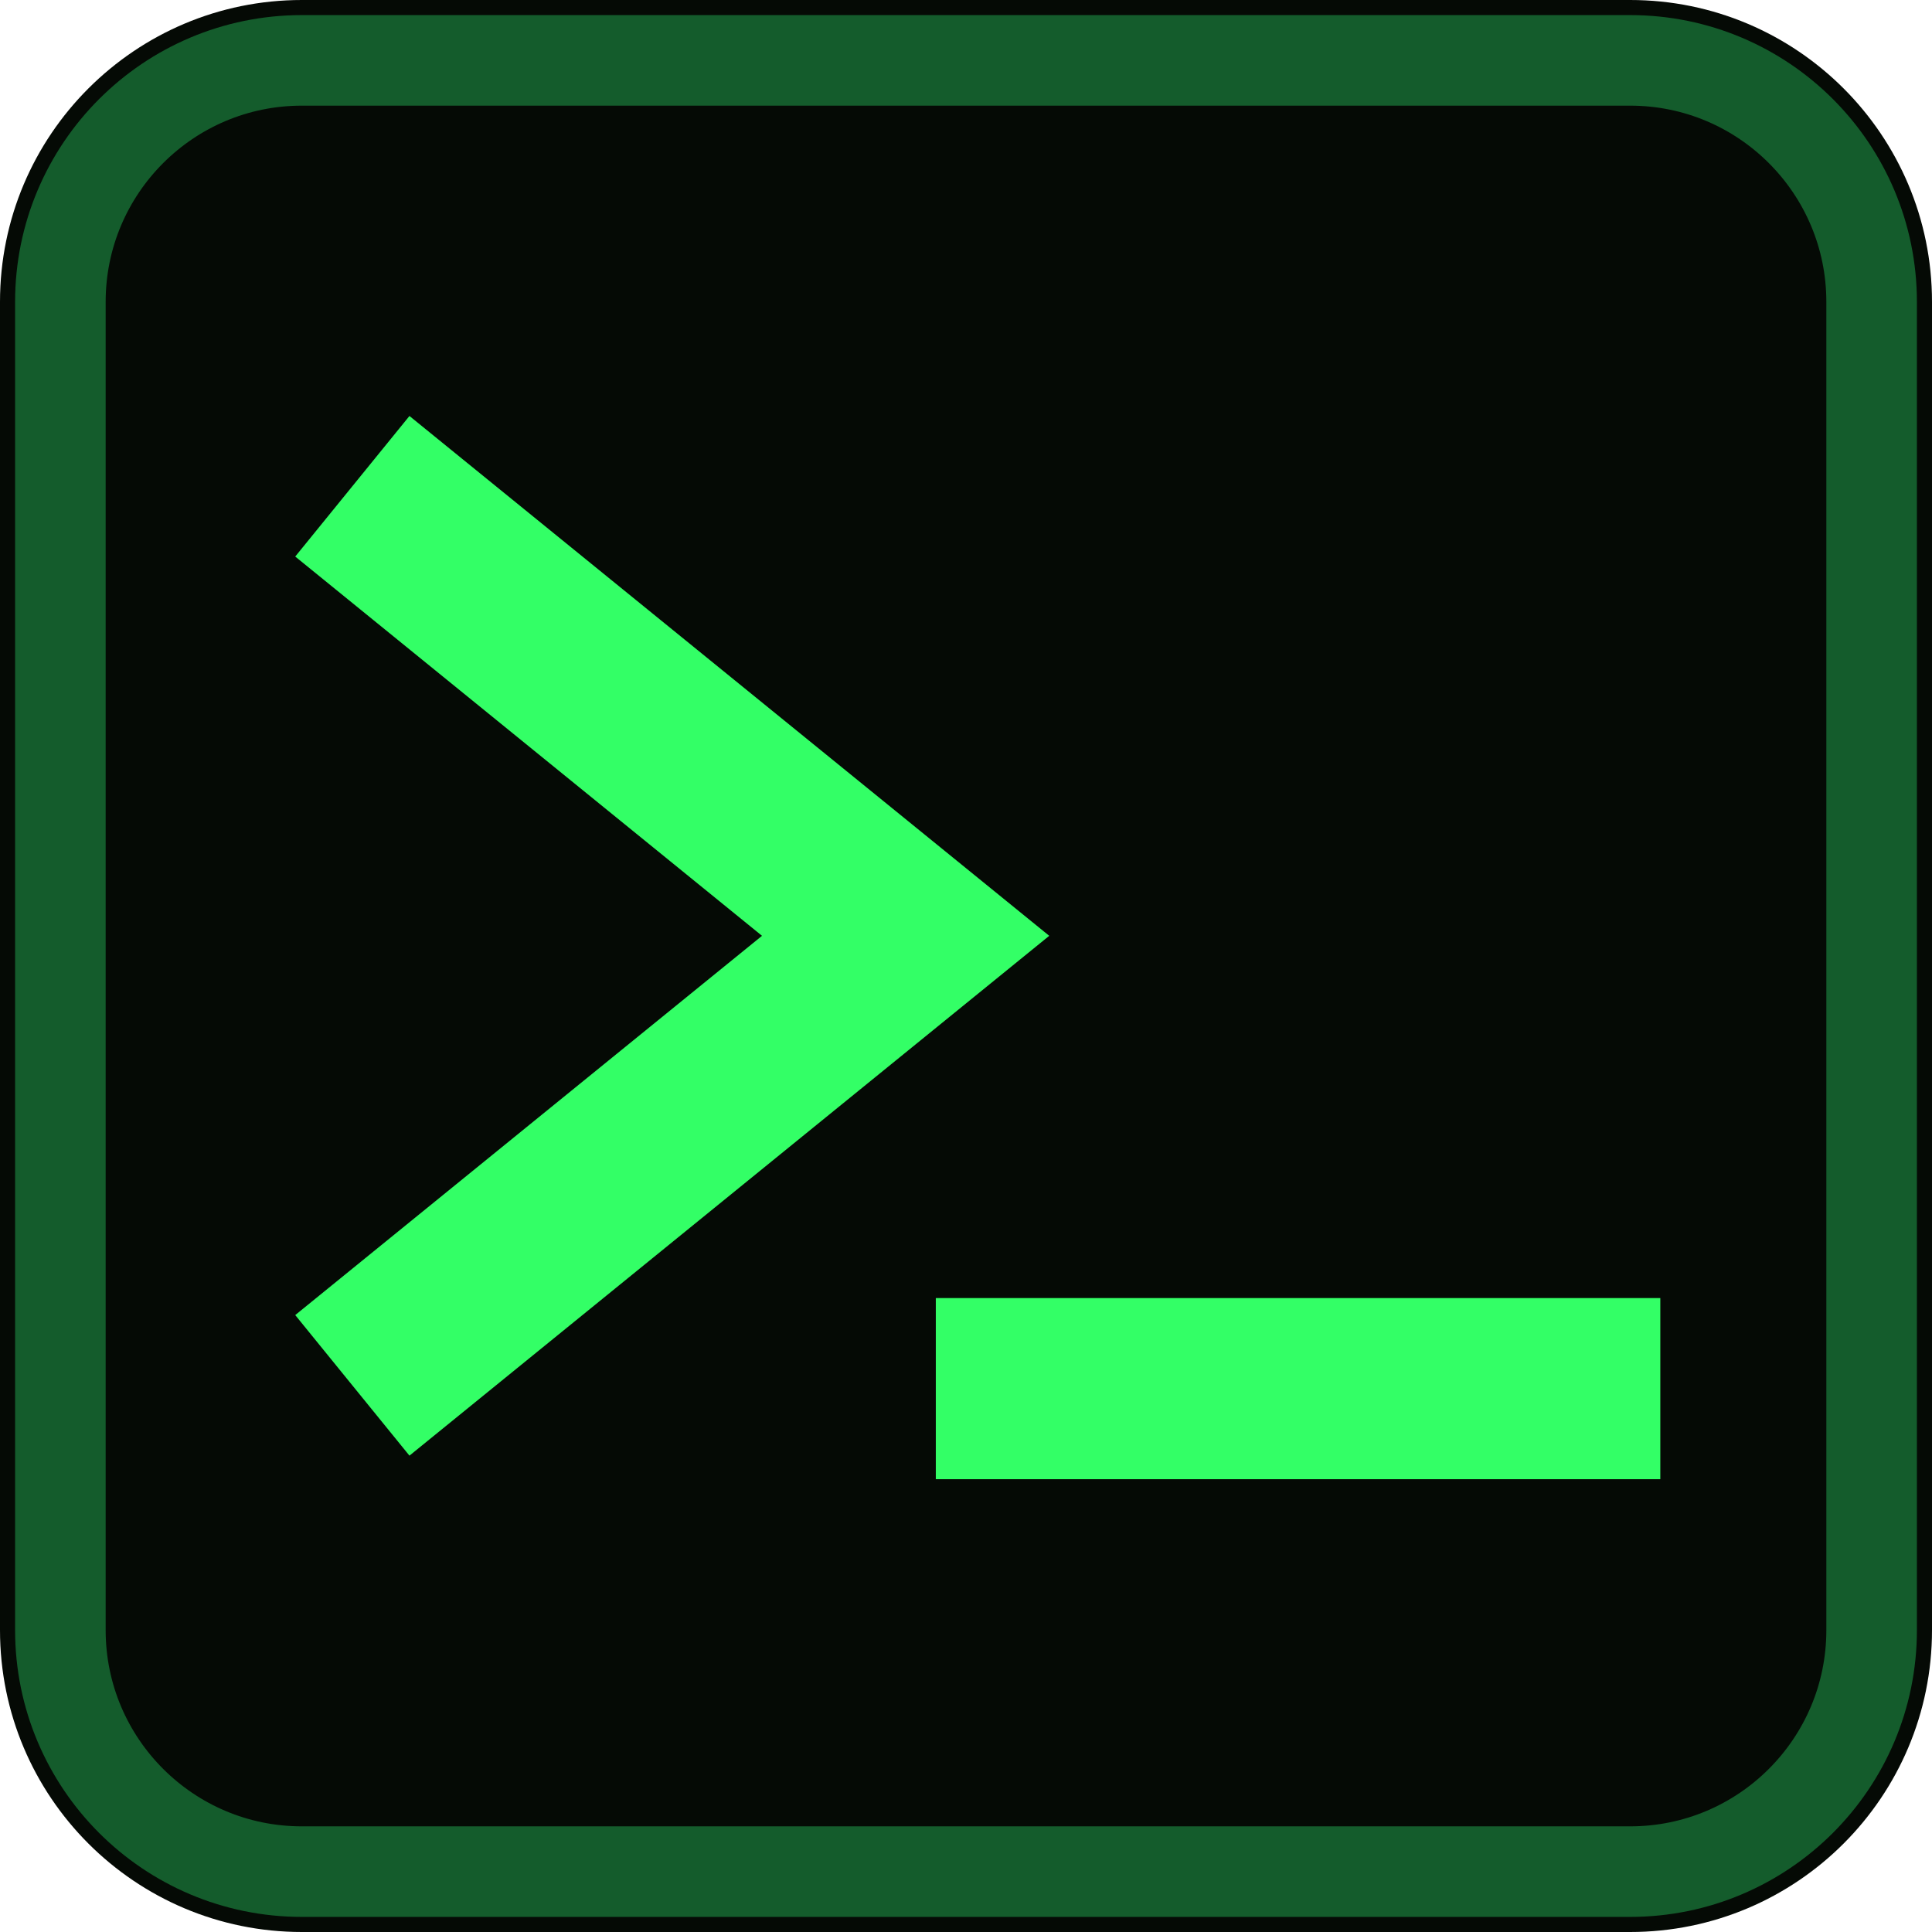
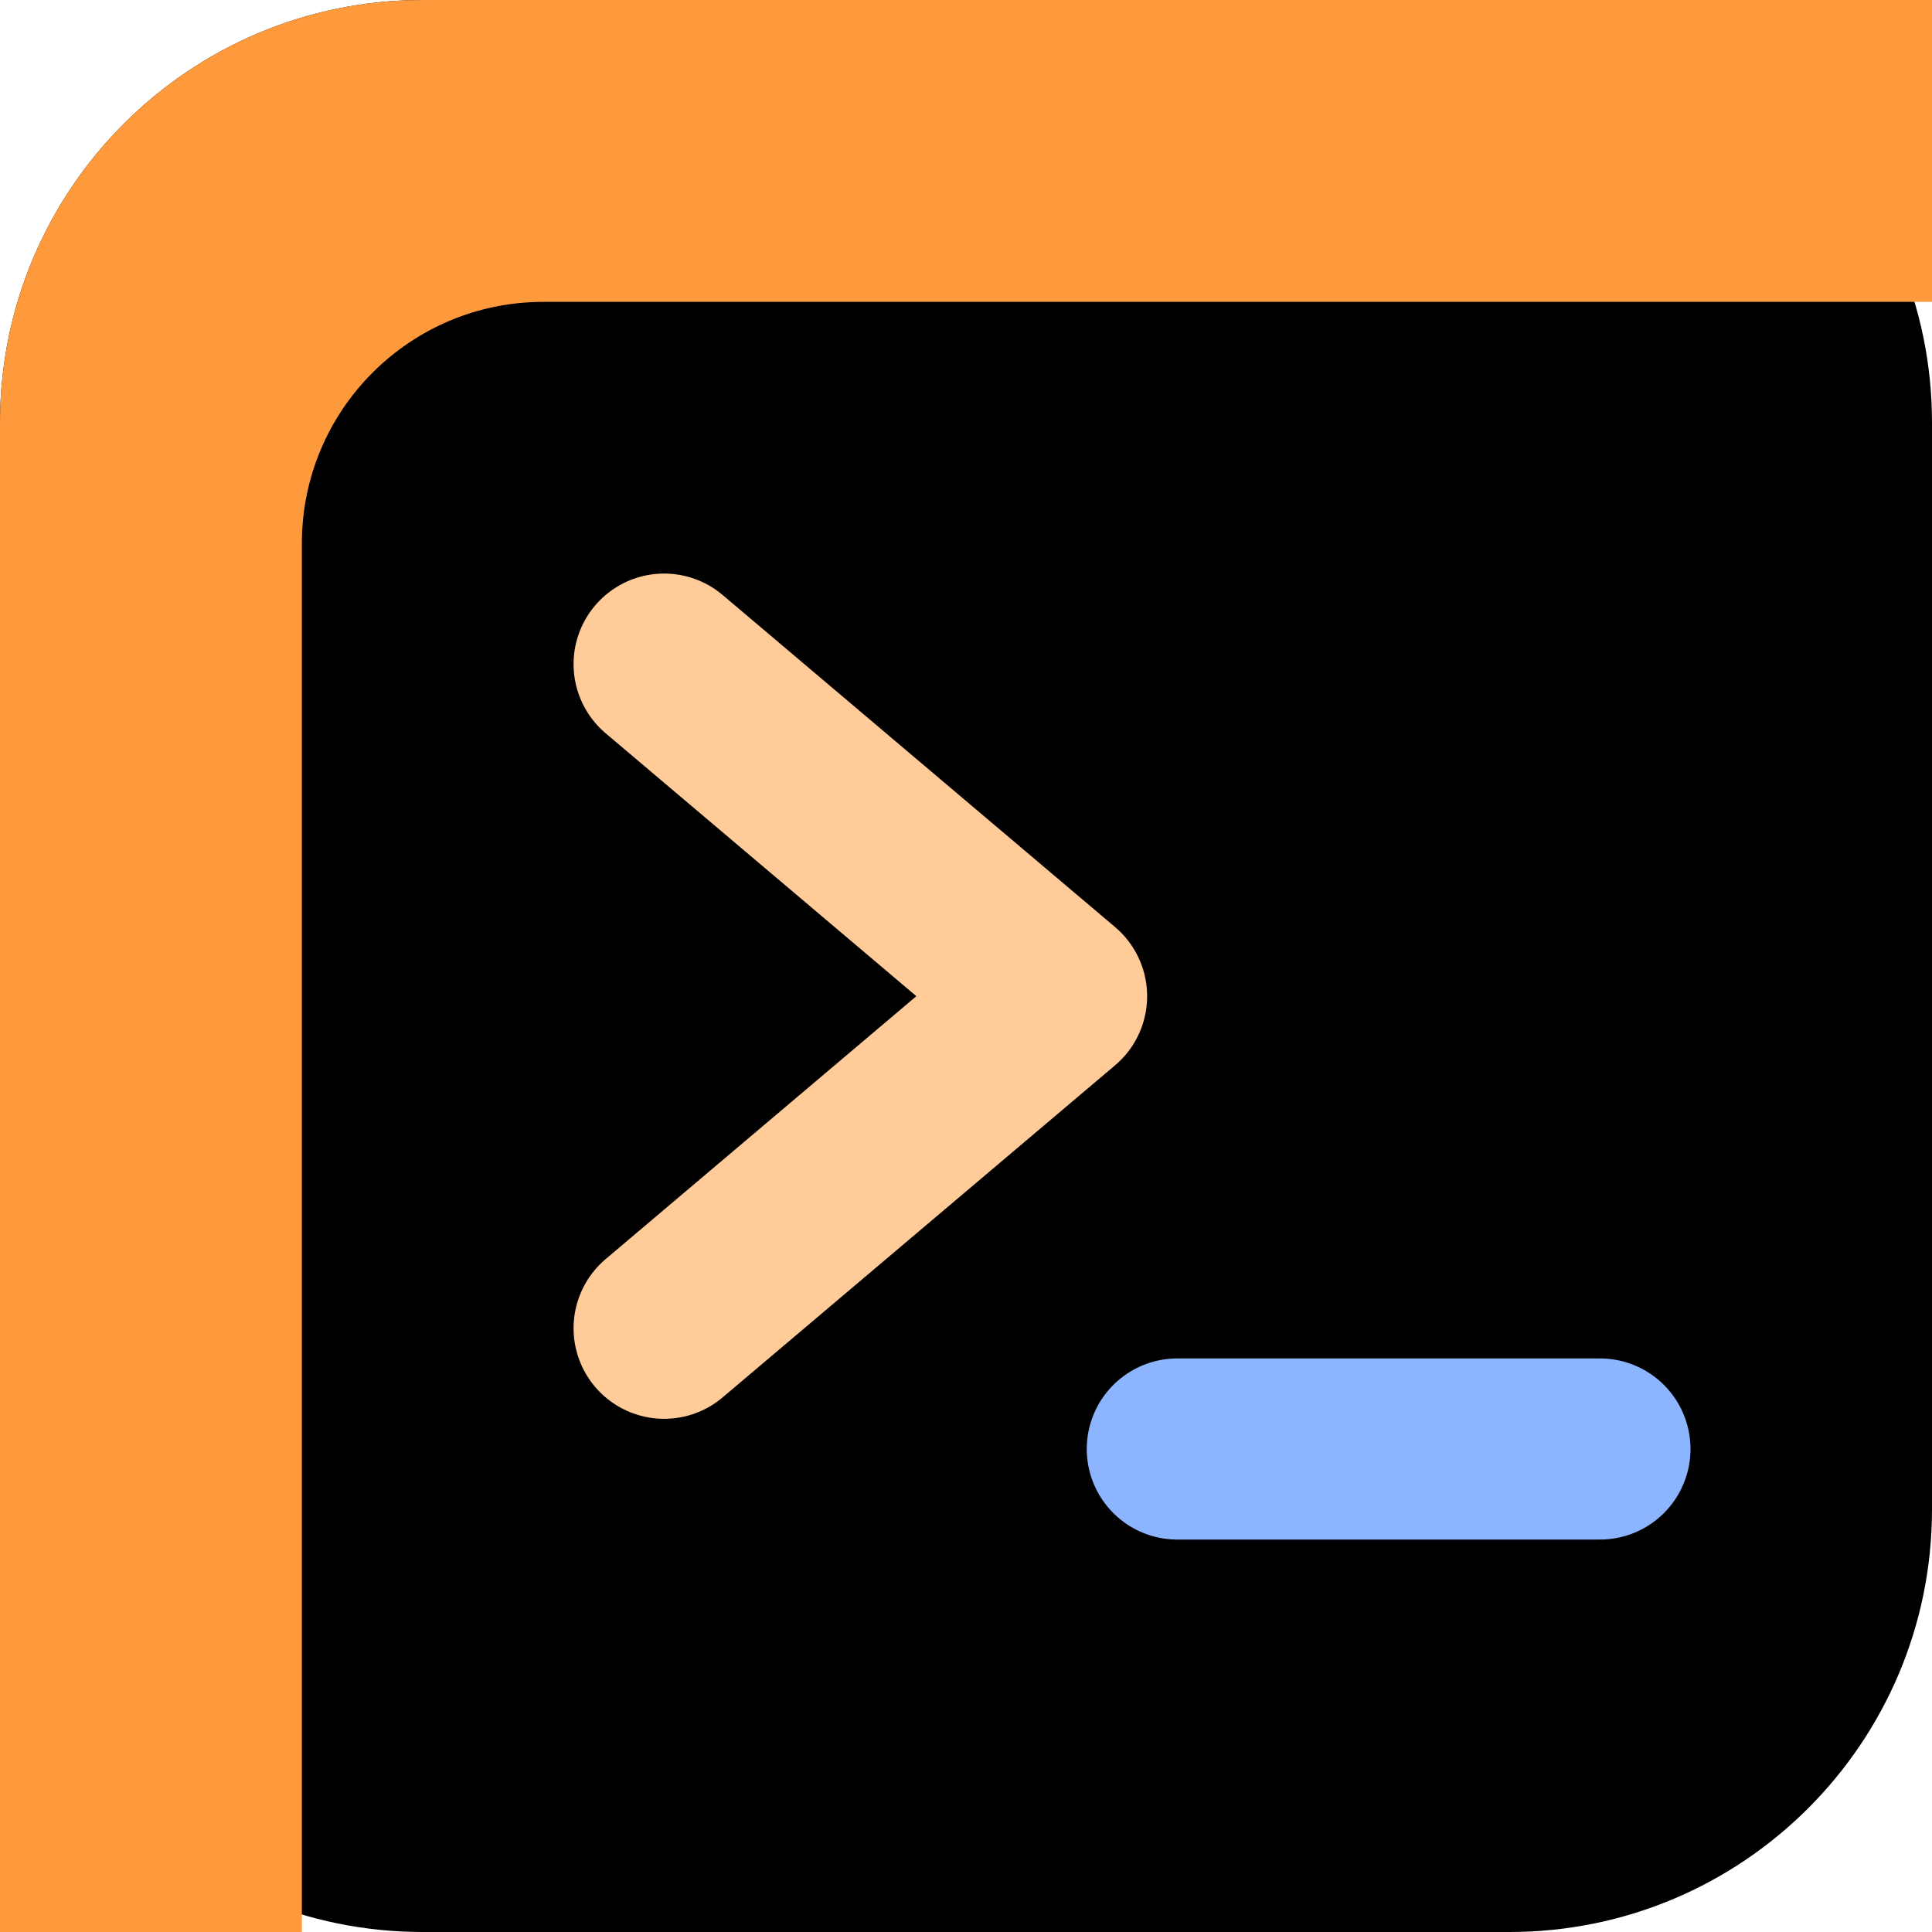
<svg xmlns="http://www.w3.org/2000/svg" viewBox="0 0 32 32">
-   <rect width="32" height="32" rx="5" fill="#050a05" />
-   <rect x="1" y="1" width="30" height="30" rx="4" fill="none" stroke="#145c2c" stroke-width="1.5" />
-   <path d="M7 9l8 6.5L7 22" fill="none" stroke="#33ff66" stroke-width="3" stroke-linecap="square" stroke-linejoin="miter" />
-   <path d="M17 23h9" fill="none" stroke="#33ff66" stroke-width="3" stroke-linecap="square" />
+   <rect width="32" height="32" rx="7" fill="#000" />
+   <path d="M0 7a7 7 0 0 1 7-7h25v5H9a4 4 0 0 0-4 4v23H0z" fill="#ff9a3c" />
+   <path d="M11 11l6.5 5.5L11 22" fill="none" stroke="#ffcc99" stroke-width="3" stroke-linecap="round" stroke-linejoin="round" />
+   <path d="M19.5 24h7" fill="none" stroke="#8cb4ff" stroke-width="3" stroke-linecap="round" />
</svg>
